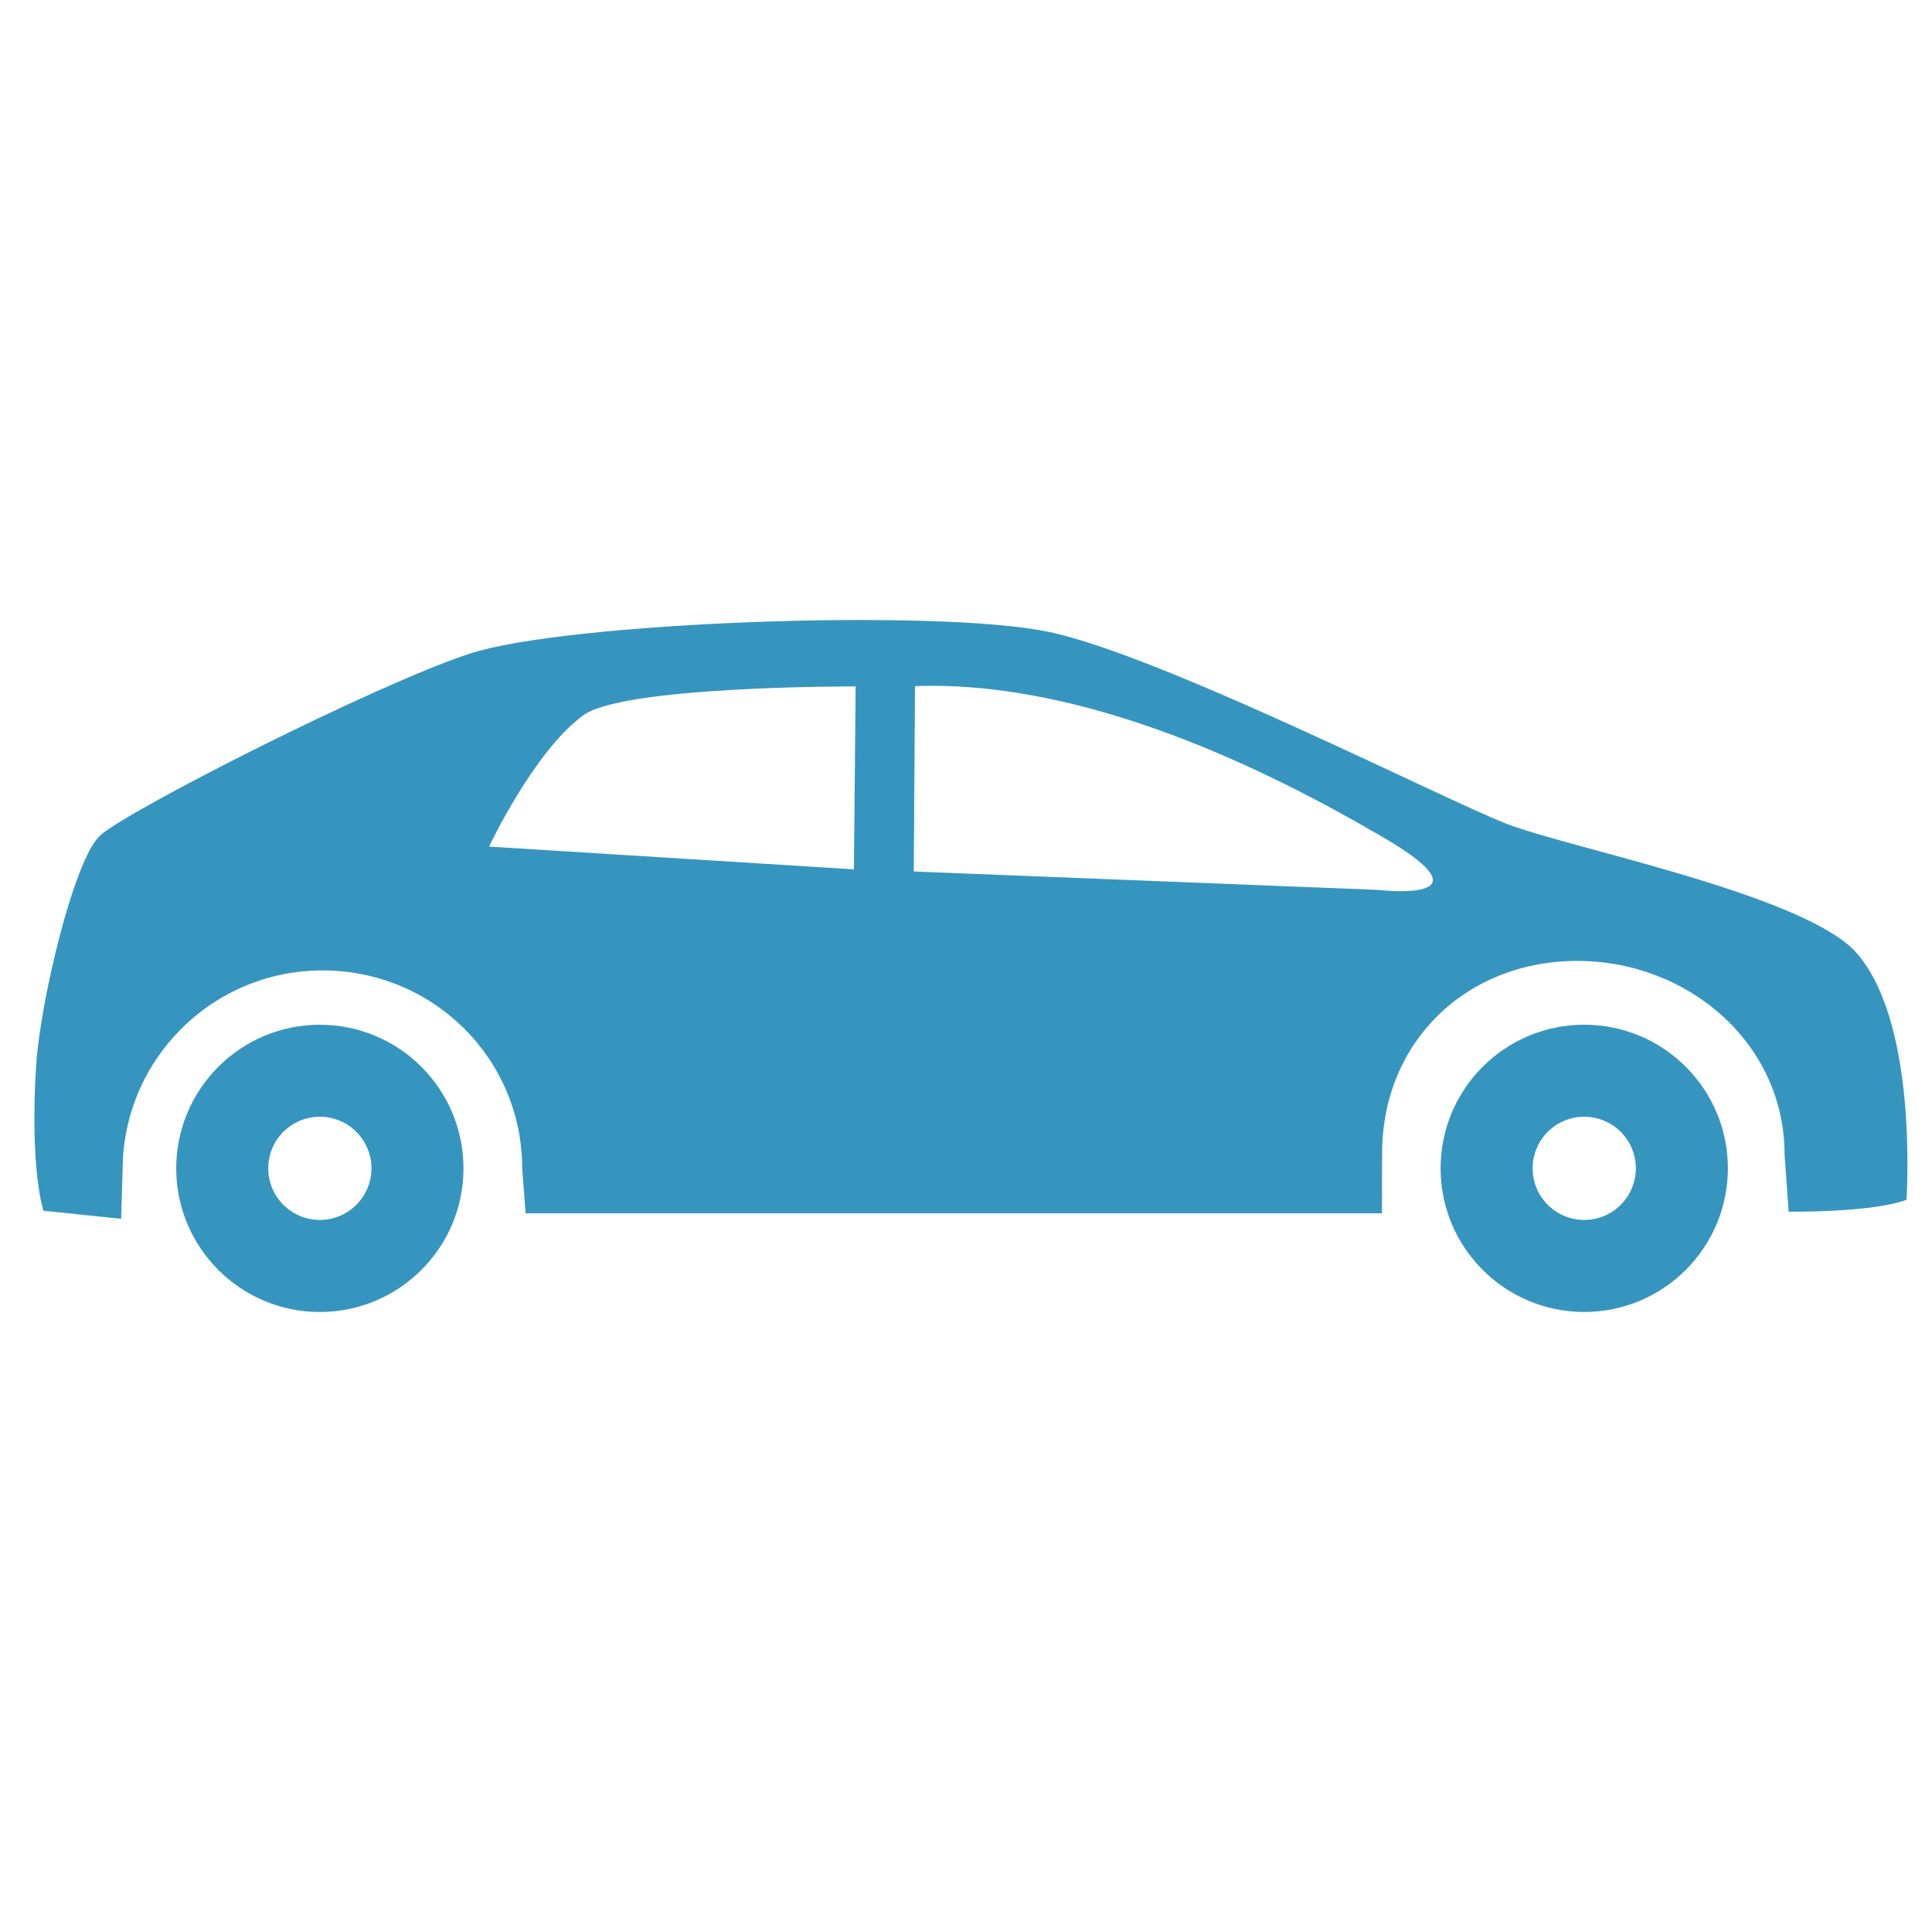
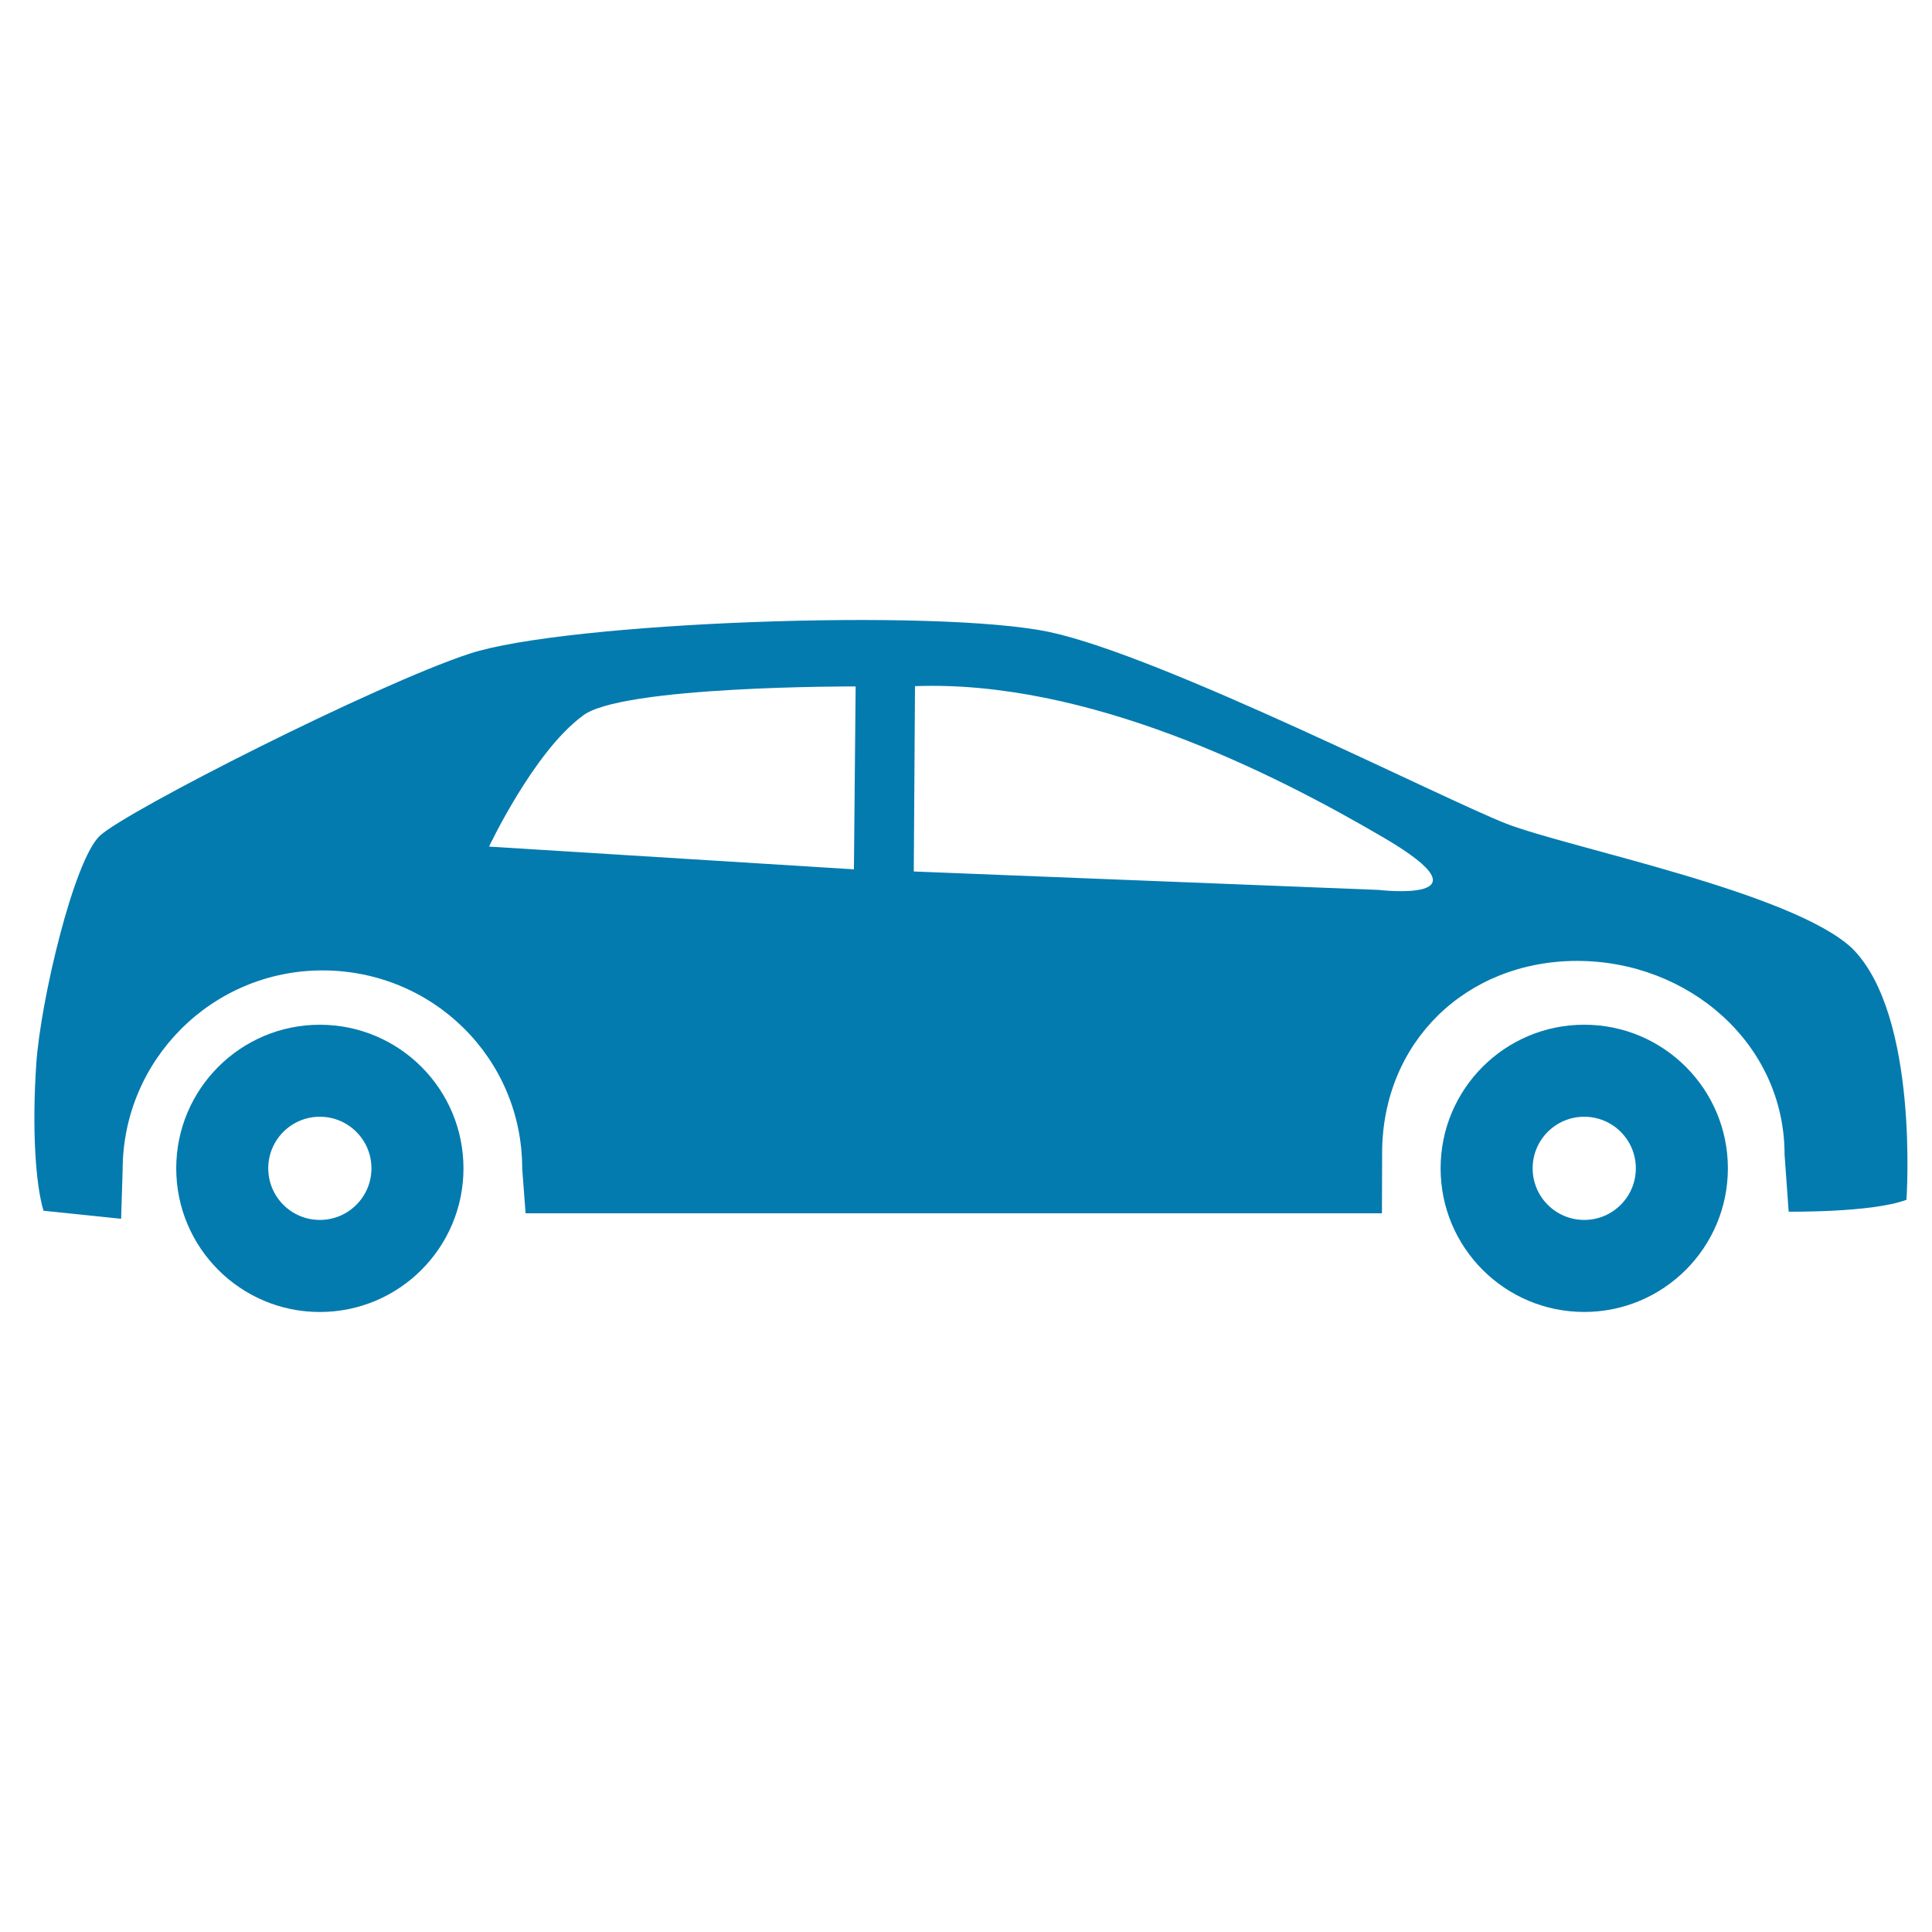
<svg xmlns="http://www.w3.org/2000/svg" enable-background="new 0 0 500 500" height="500px" id="Layer_1" version="1.1" viewBox="0 0 500 500" width="500px" xml:space="preserve">
  <g>
-     <path d="M409.996,265.196c-20.533,0-37.169,16.636-37.169,37.164c0,20.524,16.636,37.173,37.169,37.173   c20.521,0,37.179-16.648,37.179-37.173C447.175,281.832,430.518,265.196,409.996,265.196z M409.999,315.717   c-7.376,0-13.352-5.98-13.352-13.354c0-7.374,5.976-13.351,13.352-13.351c7.372,0,13.355,5.977,13.355,13.351   C423.354,309.736,417.371,315.717,409.999,315.717z" fill="rgba(4, 123, 175, 0.8)" />
-     <path d="M82.771,265.202c-20.514,0-37.164,16.644-37.164,37.17c0,20.528,16.65,37.172,37.164,37.172   c20.533,0,37.177-16.644,37.177-37.172C119.949,281.846,103.305,265.202,82.771,265.202z M82.776,315.717   c-7.376,0-13.352-5.98-13.352-13.354c0-7.374,5.976-13.351,13.352-13.351c7.372,0,13.355,5.977,13.355,13.351   C96.132,309.736,90.148,315.717,82.776,315.717z" fill="rgba(4, 123, 175, 0.8)" />
-     <path d="M479.373,245.464c-15.427-14.606-73.32-26.004-89.536-32.297c-16.209-6.292-89.081-43.421-118.253-49.604   c-29.18-6.172-125.292-2.548-150.065,5.606c-24.455,8.049-88.942,40.778-95.69,47.139c-6.749,6.363-15.361,42.739-16.452,59.155   c-1.091,16.42-0.239,30.781,1.881,37.876l20.09,2.088l0.388-12.581c0-28.555,23.162-51.703,51.723-51.703   c28.547,0,51.687,22.726,51.687,51.28L136.023,314h221.624l0.046-15.524c0-28.764,21.73-49.793,50.473-49.793   c28.762,0,53.678,21.354,53.678,50.111l1.062,14.783c0,0,21.519,0.295,30.483-3.067   C493.388,310.51,496.754,262.846,479.373,245.464z M220.992,224.982l-94.424-5.884c0,0,11.503-24.411,24.075-33.726   c9.315-7.937,70.797-7.723,70.797-7.723L220.992,224.982z M356.812,230.31l-120.325-4.771l0.315-47.961   c44.598-1.664,92.25,22.158,121.401,39.267C387.392,233.956,356.812,230.31,356.812,230.31z" fill="rgba(4, 123, 175, 0.8)" />
+     <path d="M409.996,265.196c-20.533,0-37.169,16.636-37.169,37.164c0,20.524,16.636,37.173,37.169,37.173   c20.521,0,37.179-16.648,37.179-37.173C447.175,281.832,430.518,265.196,409.996,265.196z M409.999,315.717   c-7.376,0-13.352-5.98-13.352-13.354c0-7.374,5.976-13.351,13.352-13.351c7.372,0,13.355,5.977,13.355,13.351   C423.354,309.736,417.371,315.717,409.999,315.717z" fill="#047BAF" />
+     <path d="M82.771,265.202c-20.514,0-37.164,16.644-37.164,37.17c0,20.528,16.65,37.172,37.164,37.172   c20.533,0,37.177-16.644,37.177-37.172C119.949,281.846,103.305,265.202,82.771,265.202z M82.776,315.717   c-7.376,0-13.352-5.98-13.352-13.354c0-7.374,5.976-13.351,13.352-13.351c7.372,0,13.355,5.977,13.355,13.351   C96.132,309.736,90.148,315.717,82.776,315.717z" fill="#047BAF" />
+     <path d="M479.373,245.464c-15.427-14.606-73.32-26.004-89.536-32.297c-16.209-6.292-89.081-43.421-118.253-49.604   c-29.18-6.172-125.292-2.548-150.065,5.606c-24.455,8.049-88.942,40.778-95.69,47.139c-6.749,6.363-15.361,42.739-16.452,59.155   c-1.091,16.42-0.239,30.781,1.881,37.876l20.09,2.088l0.388-12.581c0-28.555,23.162-51.703,51.723-51.703   c28.547,0,51.687,22.726,51.687,51.28L136.023,314h221.624l0.046-15.524c0-28.764,21.73-49.793,50.473-49.793   c28.762,0,53.678,21.354,53.678,50.111l1.062,14.783c0,0,21.519,0.295,30.483-3.067   C493.388,310.51,496.754,262.846,479.373,245.464z M220.992,224.982l-94.424-5.884c0,0,11.503-24.411,24.075-33.726   c9.315-7.937,70.797-7.723,70.797-7.723L220.992,224.982z M356.812,230.31l-120.325-4.771l0.315-47.961   c44.598-1.664,92.25,22.158,121.401,39.267C387.392,233.956,356.812,230.31,356.812,230.31z" fill="#047BAF" />
  </g>
</svg>
